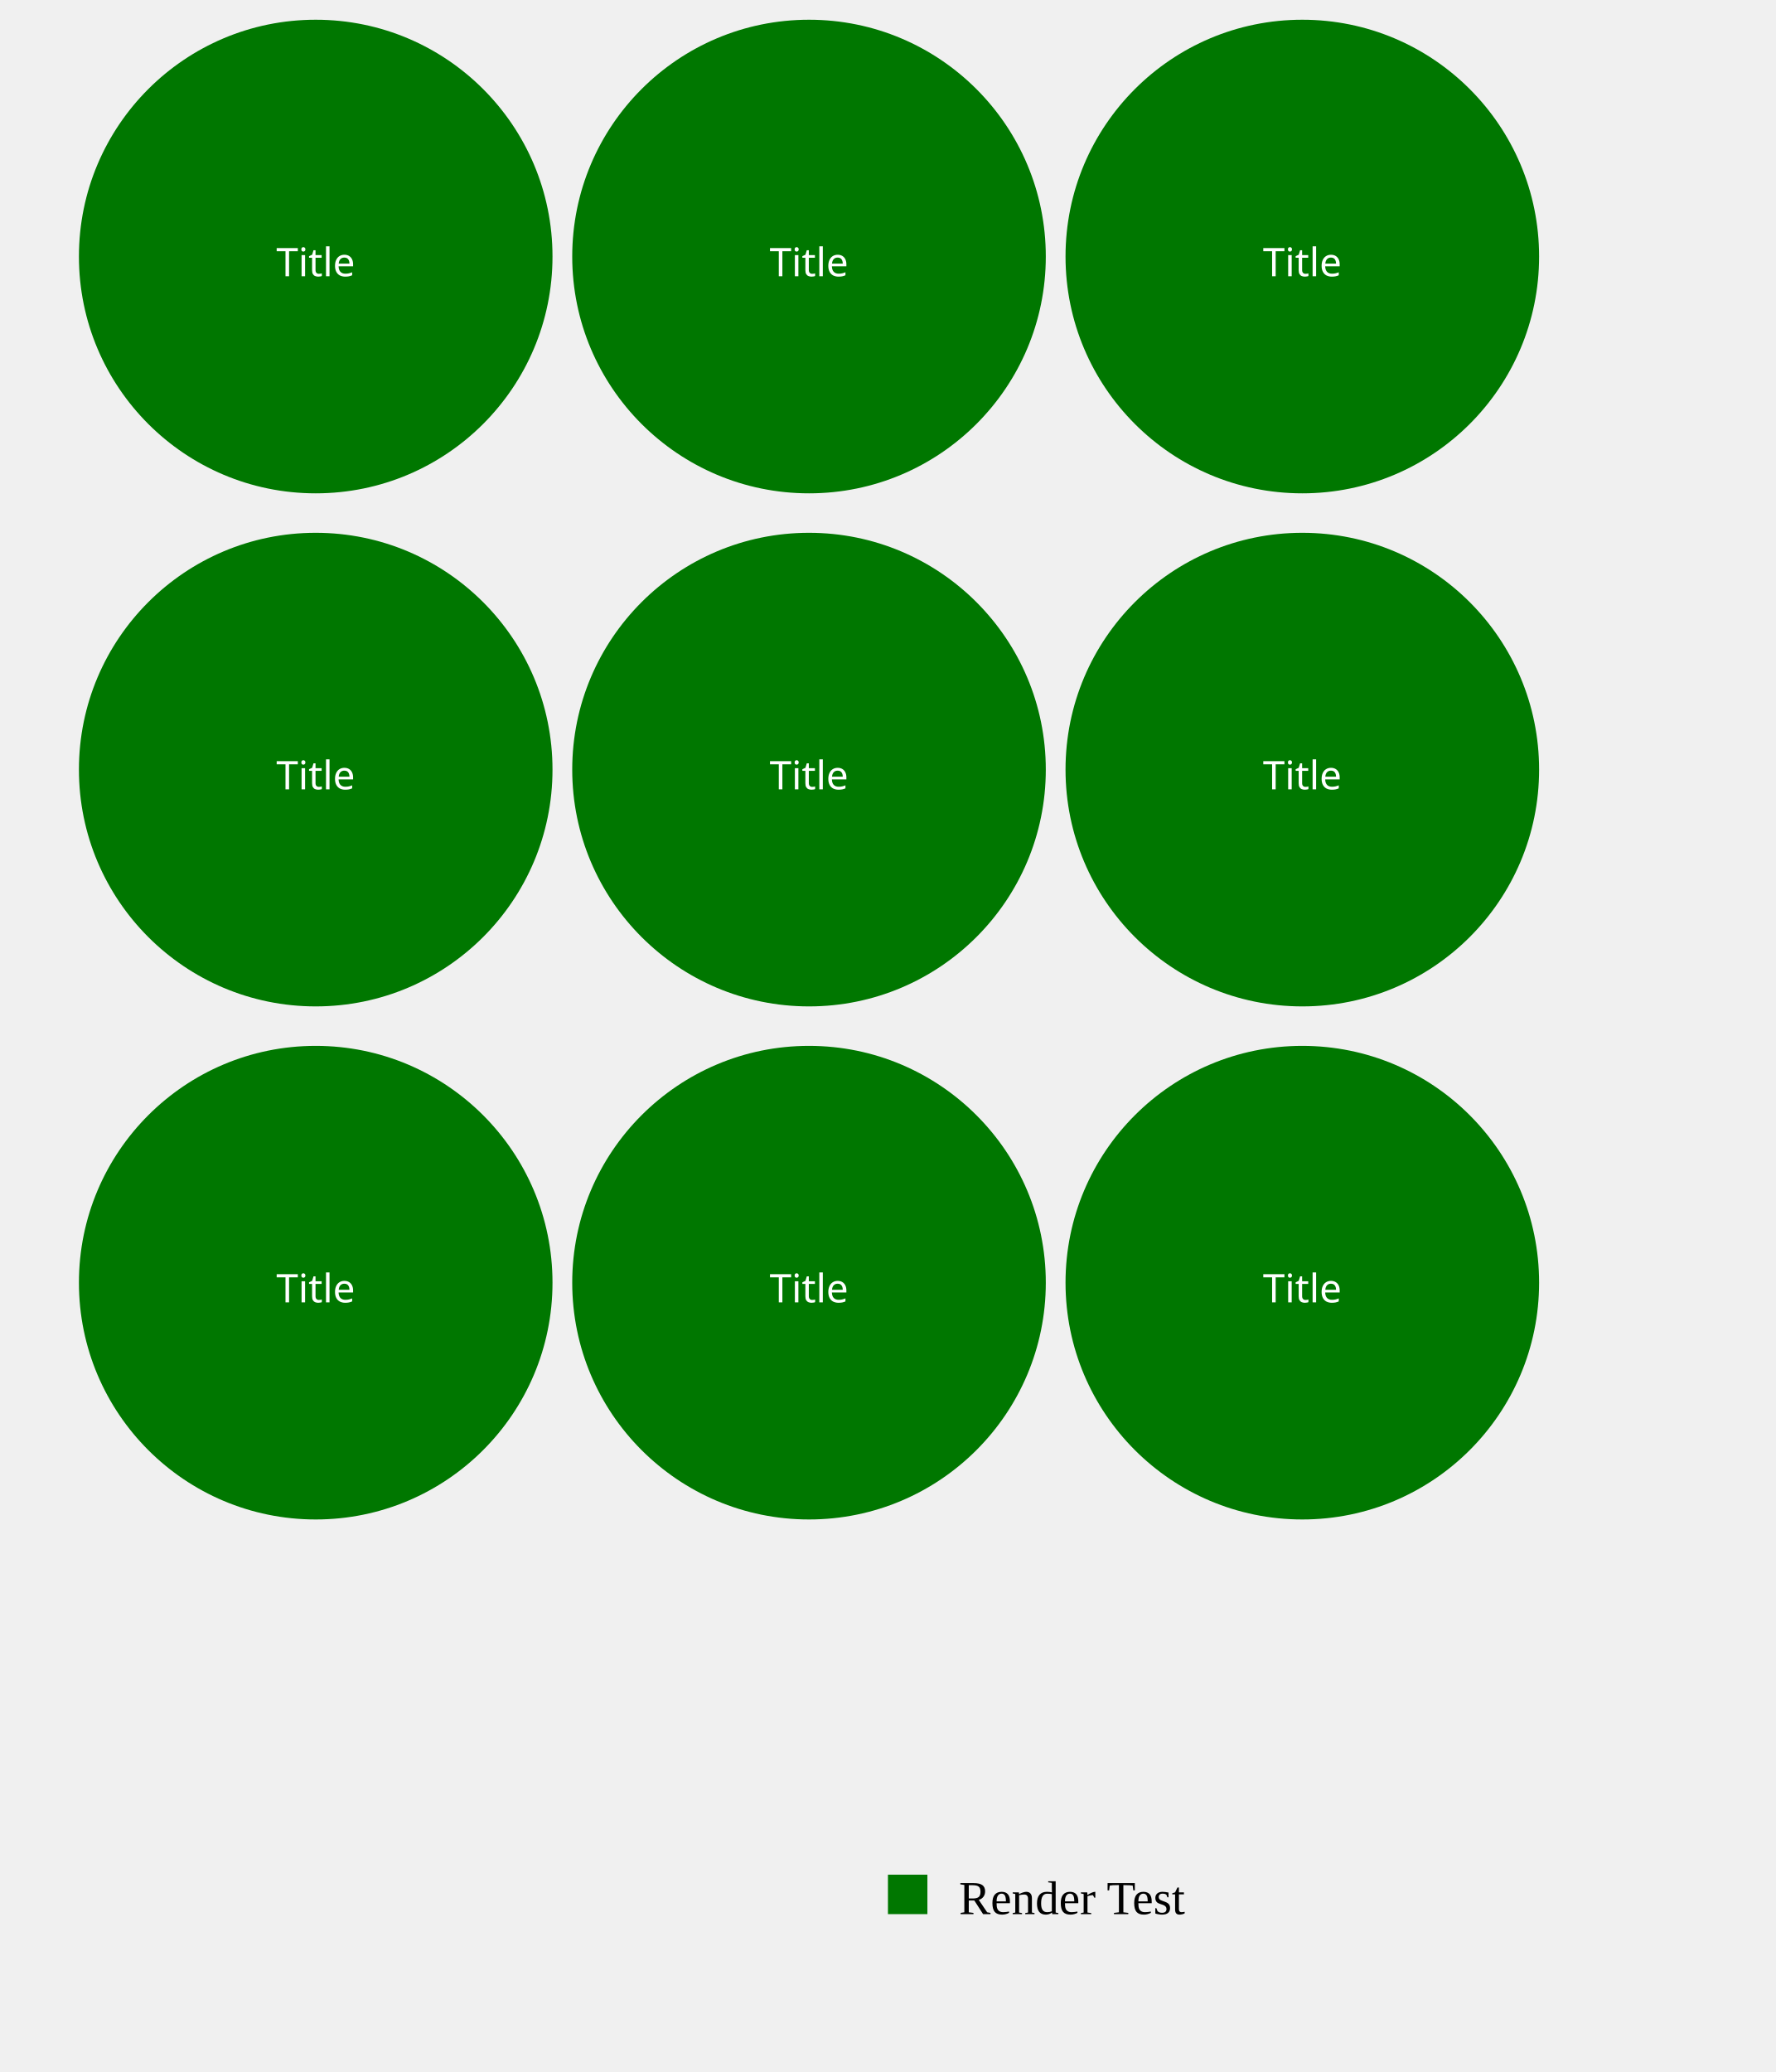
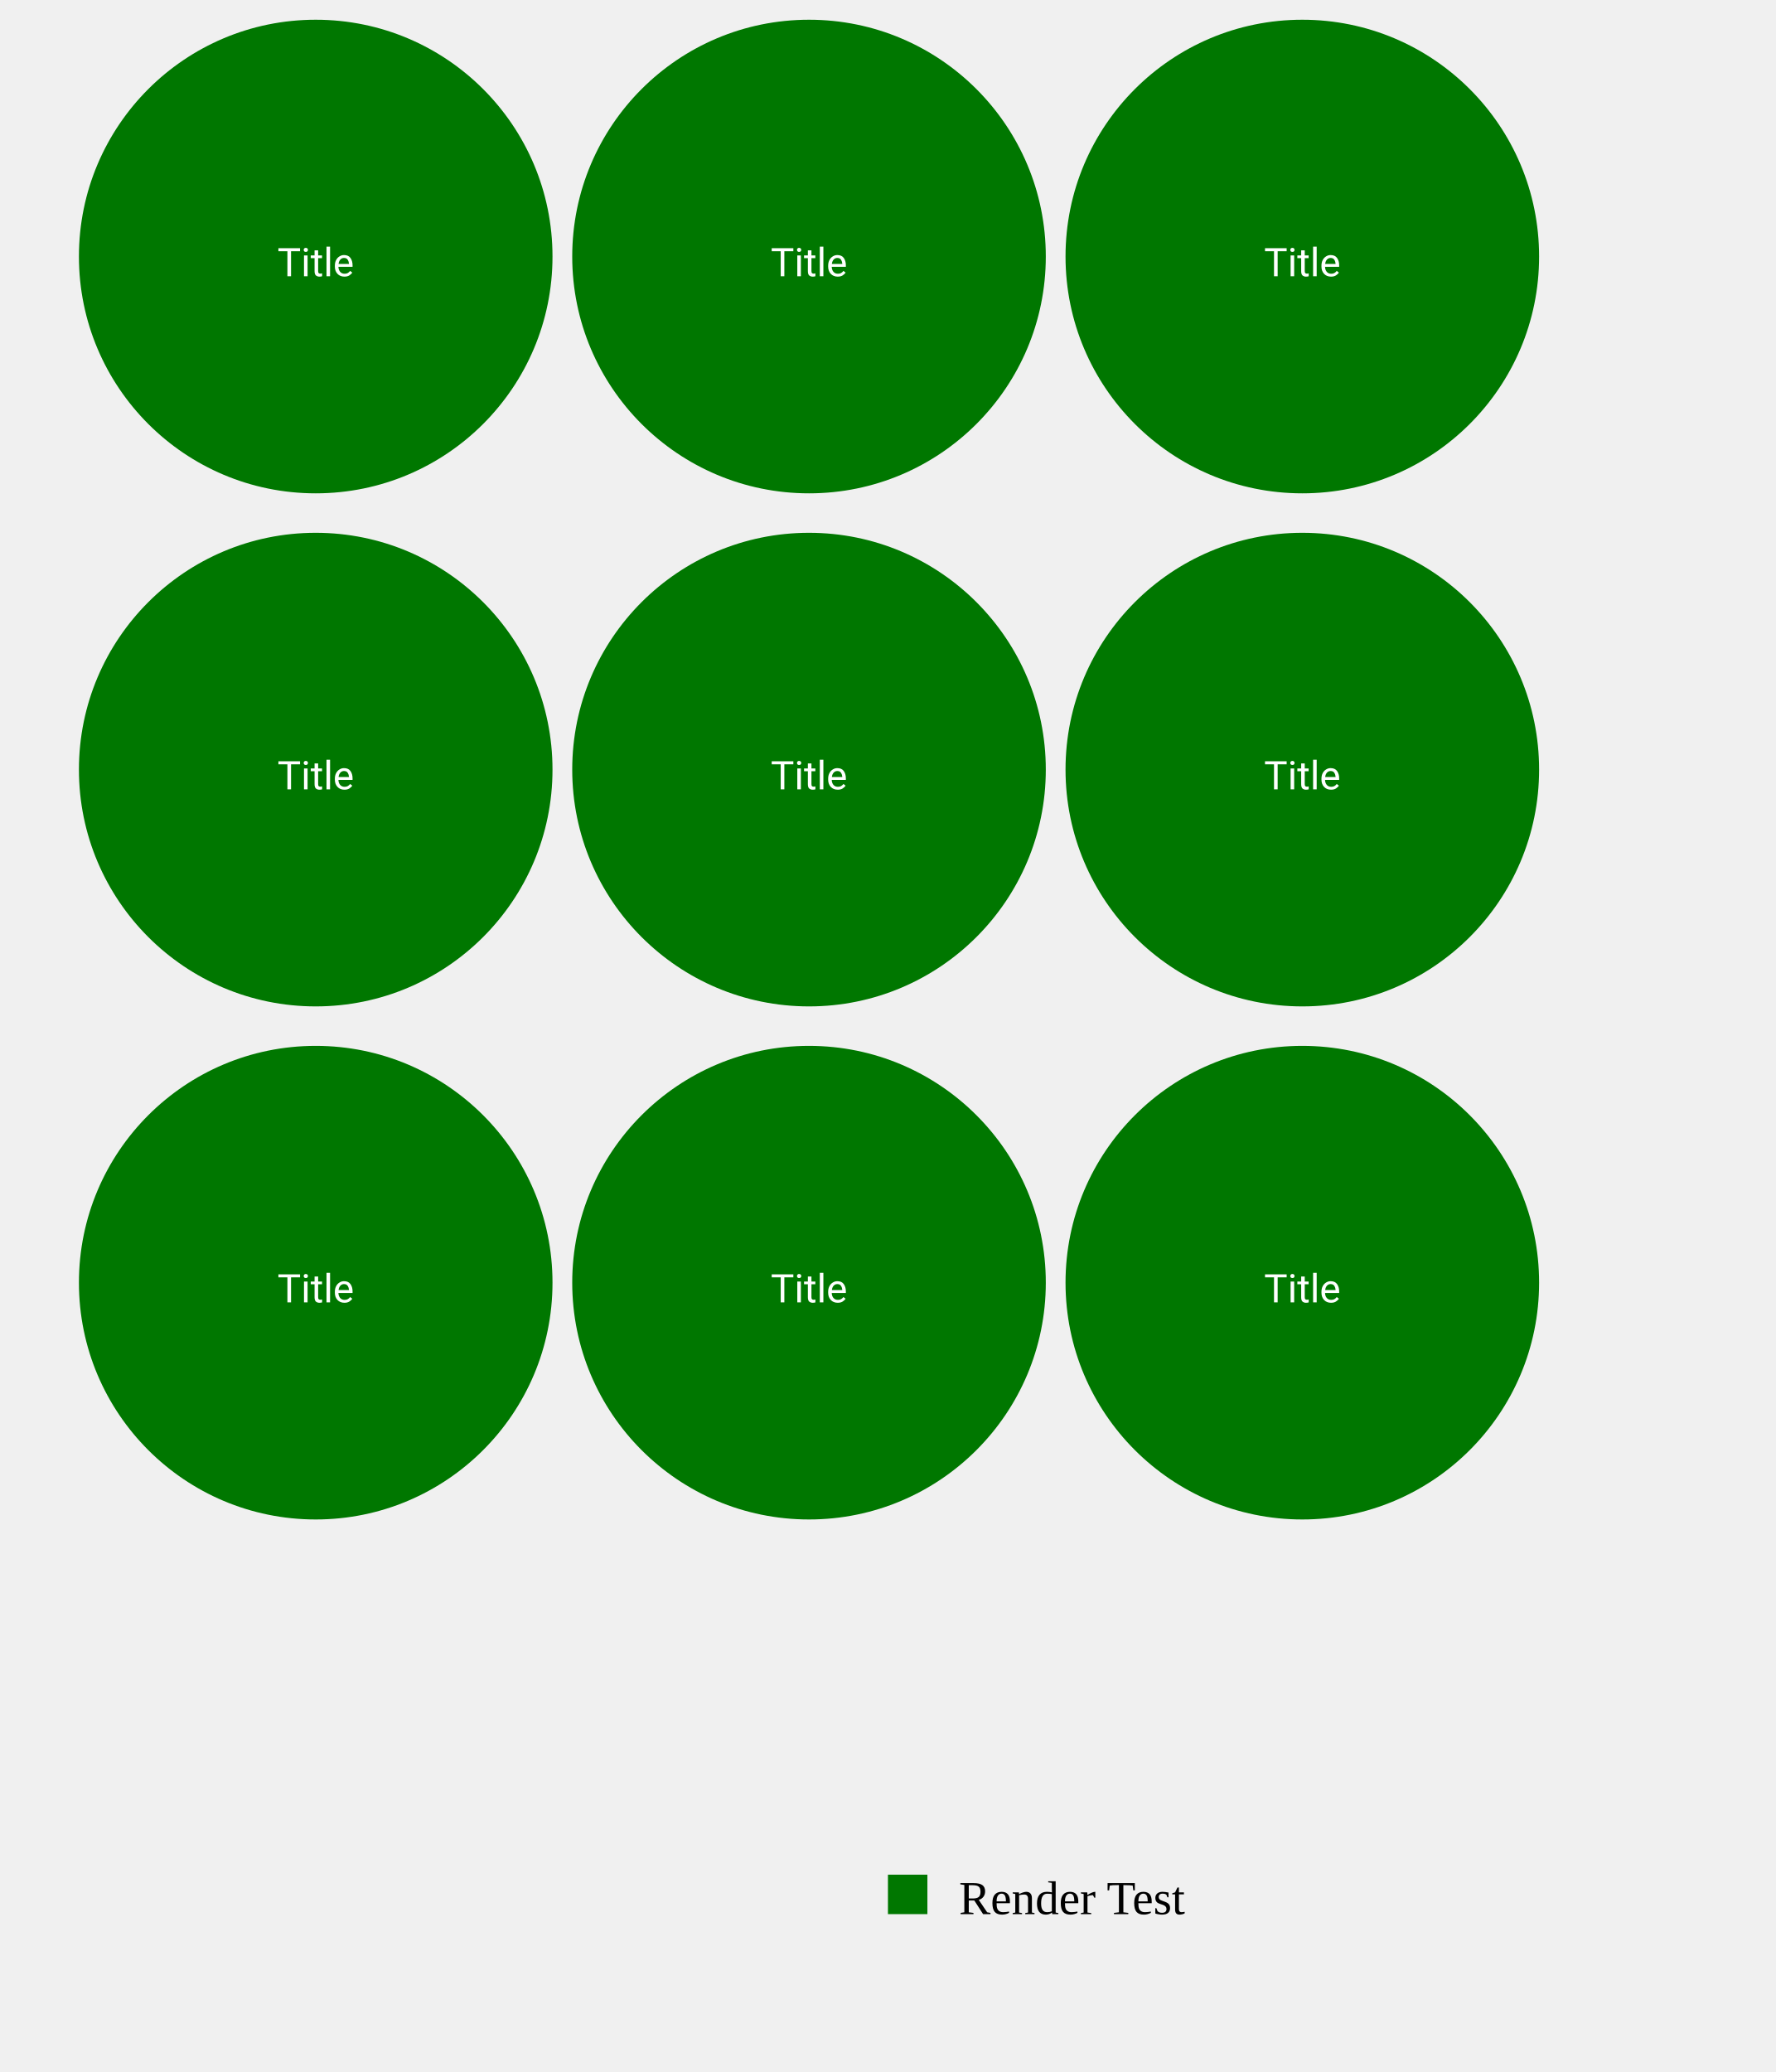
<svg xmlns="http://www.w3.org/2000/svg" xmlns:xlink="http://www.w3.org/1999/xlink" width="450" height="525" viewBox="0 0 450 525">
  <defs>
    <filter id="dropShadow" height="130%">
-       <feGaussianBlur in="SourceAlpha" stdDeviation="6" />
+       <feGaussianBlur in="SourceAlpha" stdDeviation="1" />
      <feOffset dx="5" dy="5" result="offsetblur" />
      <feComponentTransfer>
        <feFuncA type="linear" slope="0.9" />
      </feComponentTransfer>
      <feMerge>
        <feMergeNode />
        <feMergeNode in="SourceGraphic" />
      </feMerge>
    </filter>
    <filter id="filter">
      <feMorphology in="SourceAlpha" operator="dilate" radius="2" result="OUTLINE" />
      <feComposite operator="out" in="OUTLINE" in2="SourceAlpha" />
    </filter>
    <linearGradient id="linear-gradient-0" gradientUnits="userSpaceOnUse" x1="162.375" y1="40.053" x2="162.375" y2="9.99">
      <stop offset="0" stop-color="#ff857a" stop-opacity="1" />
      <stop offset="1" stop-color="#f0a2b7" stop-opacity="1" />
    </linearGradient>
    <linearGradient id="linear-gradient-1" gradientUnits="userSpaceOnUse" x1="471.482" y1="39.988" x2="471.482" y2="9.983">
      <stop offset="0" stop-color="#ffa801" stop-opacity="1" />
      <stop offset="1" stop-color="#ffcc01" stop-opacity="1" />
    </linearGradient>
    <linearGradient id="linear-gradient-2" gradientUnits="userSpaceOnUse" x1="781.482" y1="39.988" x2="781.482" y2="9.983">
      <stop offset="0" stop-color="#cb43f6" stop-opacity="1" />
      <stop offset="1" stop-color="#ec4cbd" stop-opacity="1" />
    </linearGradient>
    <linearGradient id="linear-gradient-3" gradientUnits="userSpaceOnUse" x1="162.375" y1="80.053" x2="162.375" y2="49.99">
      <stop offset="0" stop-color="#ff857a" stop-opacity="1" />
      <stop offset="1" stop-color="#f0a2b7" stop-opacity="1" />
    </linearGradient>
    <linearGradient id="linear-gradient-4" gradientUnits="userSpaceOnUse" x1="471.482" y1="79.988" x2="471.482" y2="49.983">
      <stop offset="0" stop-color="#ffa801" stop-opacity="1" />
      <stop offset="1" stop-color="#ffcc01" stop-opacity="1" />
    </linearGradient>
    <linearGradient id="linear-gradient-5" gradientUnits="userSpaceOnUse" x1="781.482" y1="79.988" x2="781.482" y2="49.983">
      <stop offset="0" stop-color="#cb43f6" stop-opacity="1" />
      <stop offset="1" stop-color="#ec4cbd" stop-opacity="1" />
    </linearGradient>
    <circle id="myCircle" cx="0" cy="0" r="60" class="card" />
    <rect id="legendRect" x="0" y="0" width="10" height="10" class="legend" />
    <rect id="mySlimRect" x="0" y="0" width="150" height="150" rx="5" ry="5" class="card" />
    <rect id="myLargeRect" fill="#fffefa" x="0" y="0" width="300" height="400" rx="5" ry="5" class="card" filter="url(#dropShadow)"> </rect>
    <rect id="myLargerHeroRect" x="0" y="0" width="300" height="191" rx="5" ry="5" class="card" />
    <rect id="myPanel" x="0" y="0" width="300" height="30" rx="5" ry="5" class="card" />
  </defs>
-   <style> circle.card { filter: drop-shadow(3px 5px 2px rgb(0 0 0 / 0.0)); pointer-events: bounding-box; opacity: 1; } circle.card:hover { opacity: 0.6; } use.card { filter: drop-shadow(3px 5px 2px rgb(0 0 0 / 0.0)); pointer-events: bounding-box; opacity: 1; } use.card:hover { opacity: 0.6; } .subtitle { font-family: "Noto Sans",sans-serif; font-weight: normal; font-size: 10px; } rect.legend { pointer-events: bounding-box; opacity: 1; } rect.legend:hover { opacity: 0.6; } .label { font-family: "Noto Sans",sans-serif; font-size: 10px; } </style>
+   <style> circle.card { filter: drop-shadow(3px 5px 2px rgb(0 0 0 / 0.0)); pointer-events: bounding-box; opacity: 1; } circle.card:hover { opacity: 0.6; } use.card { filter: drop-shadow(3px 5px 2px rgb(0 0 0 / 0.0)); pointer-events: bounding-box; opacity: 1; } use.card:hover { opacity: 0.6; } .subtitle { font-family: -apple-system, BlinkMacSystemFont, "Segoe UI", Roboto, Helvetica, Arial, sans-serif, "Apple Color Emoji", "Segoe UI Emoji", "Segoe UI Symbol"; font-weight: normal; font-size: 10px; } rect.legend { pointer-events: bounding-box; opacity: 1; } rect.legend:hover { opacity: 0.6; } .label { font-family: -apple-system, BlinkMacSystemFont, "Segoe UI", Roboto, Helvetica, Arial, sans-serif, "Apple Color Emoji", "Segoe UI Emoji", "Segoe UI Symbol"; font-size: 10px; } </style>
  <g>
    <a xlink:href="https://docops.io/" target="_top">
      <use x="80" y="65" xlink:href="#myCircle" class="card" fill="#007700"> </use>
    </a>
    <a xlink:href="https://docops.io/" target="_top" style="fill: #FFFFFF" class="label">
      <text x="80" y="70" text-anchor="middle">
        <tspan x="80" dy="0">Title</tspan>
      </text>
    </a>
    <a xlink:href="https://docops.io/" target="_top">
      <use x="205" y="65" xlink:href="#myCircle" class="card" fill="#007700"> </use>
    </a>
    <a xlink:href="https://docops.io/" target="_top" style="fill: #FFFFFF" class="label">
      <text x="205" y="70" text-anchor="middle">
        <tspan x="205" dy="0">Title</tspan>
      </text>
    </a>
    <a xlink:href="https://docops.io/" target="_top">
      <use x="330" y="65" xlink:href="#myCircle" class="card" fill="#007700"> </use>
    </a>
    <a xlink:href="https://docops.io/" target="_top" style="fill: #FFFFFF" class="label">
      <text x="330" y="70" text-anchor="middle">
        <tspan x="330" dy="0">Title</tspan>
      </text>
    </a>
  </g>
  <g>
    <a xlink:href="https://docops.io/" target="_top">
      <use x="80" y="195" xlink:href="#myCircle" class="card" fill="#007700"> </use>
    </a>
    <a xlink:href="https://docops.io/" target="_top" style="fill: #FFFFFF" class="label">
      <text x="80" y="200" text-anchor="middle">
        <tspan x="80" dy="0">Title</tspan>
      </text>
    </a>
    <a xlink:href="https://docops.io/" target="_top">
      <use x="205" y="195" xlink:href="#myCircle" class="card" fill="#007700"> </use>
    </a>
    <a xlink:href="https://docops.io/" target="_top" style="fill: #FFFFFF" class="label">
      <text x="205" y="200" text-anchor="middle">
        <tspan x="205" dy="0">Title</tspan>
      </text>
    </a>
    <a xlink:href="https://docops.io/" target="_top">
      <use x="330" y="195" xlink:href="#myCircle" class="card" fill="#007700"> </use>
    </a>
    <a xlink:href="https://docops.io/" target="_top" style="fill: #FFFFFF" class="label">
      <text x="330" y="200" text-anchor="middle">
        <tspan x="330" dy="0">Title</tspan>
      </text>
    </a>
  </g>
  <g>
    <a xlink:href="https://docops.io/" target="_top">
      <use x="80" y="325" xlink:href="#myCircle" class="card" fill="#007700"> </use>
    </a>
    <a xlink:href="https://docops.io/" target="_top" style="fill: #FFFFFF" class="label">
      <text x="80" y="330" text-anchor="middle">
        <tspan x="80" dy="0">Title</tspan>
      </text>
    </a>
    <a xlink:href="https://docops.io/" target="_top">
      <use x="205" y="325" xlink:href="#myCircle" class="card" fill="#007700"> </use>
    </a>
    <a xlink:href="https://docops.io/" target="_top" style="fill: #FFFFFF" class="label">
      <text x="205" y="330" text-anchor="middle">
        <tspan x="205" dy="0">Title</tspan>
      </text>
    </a>
    <a xlink:href="https://docops.io/" target="_top">
      <use x="330" y="325" xlink:href="#myCircle" class="card" fill="#007700"> </use>
    </a>
    <a xlink:href="https://docops.io/" target="_top" style="fill: #FFFFFF" class="label">
      <text x="330" y="330" text-anchor="middle">
        <tspan x="330" dy="0">Title</tspan>
      </text>
    </a>
  </g>
  <svg>
    <use x="50%" y="475" style="fill:#007700" class="card" xlink:href="#legendRect" />
    <text x="54%" y="485" class="legendText">Render Test</text>
  </svg>
</svg>
